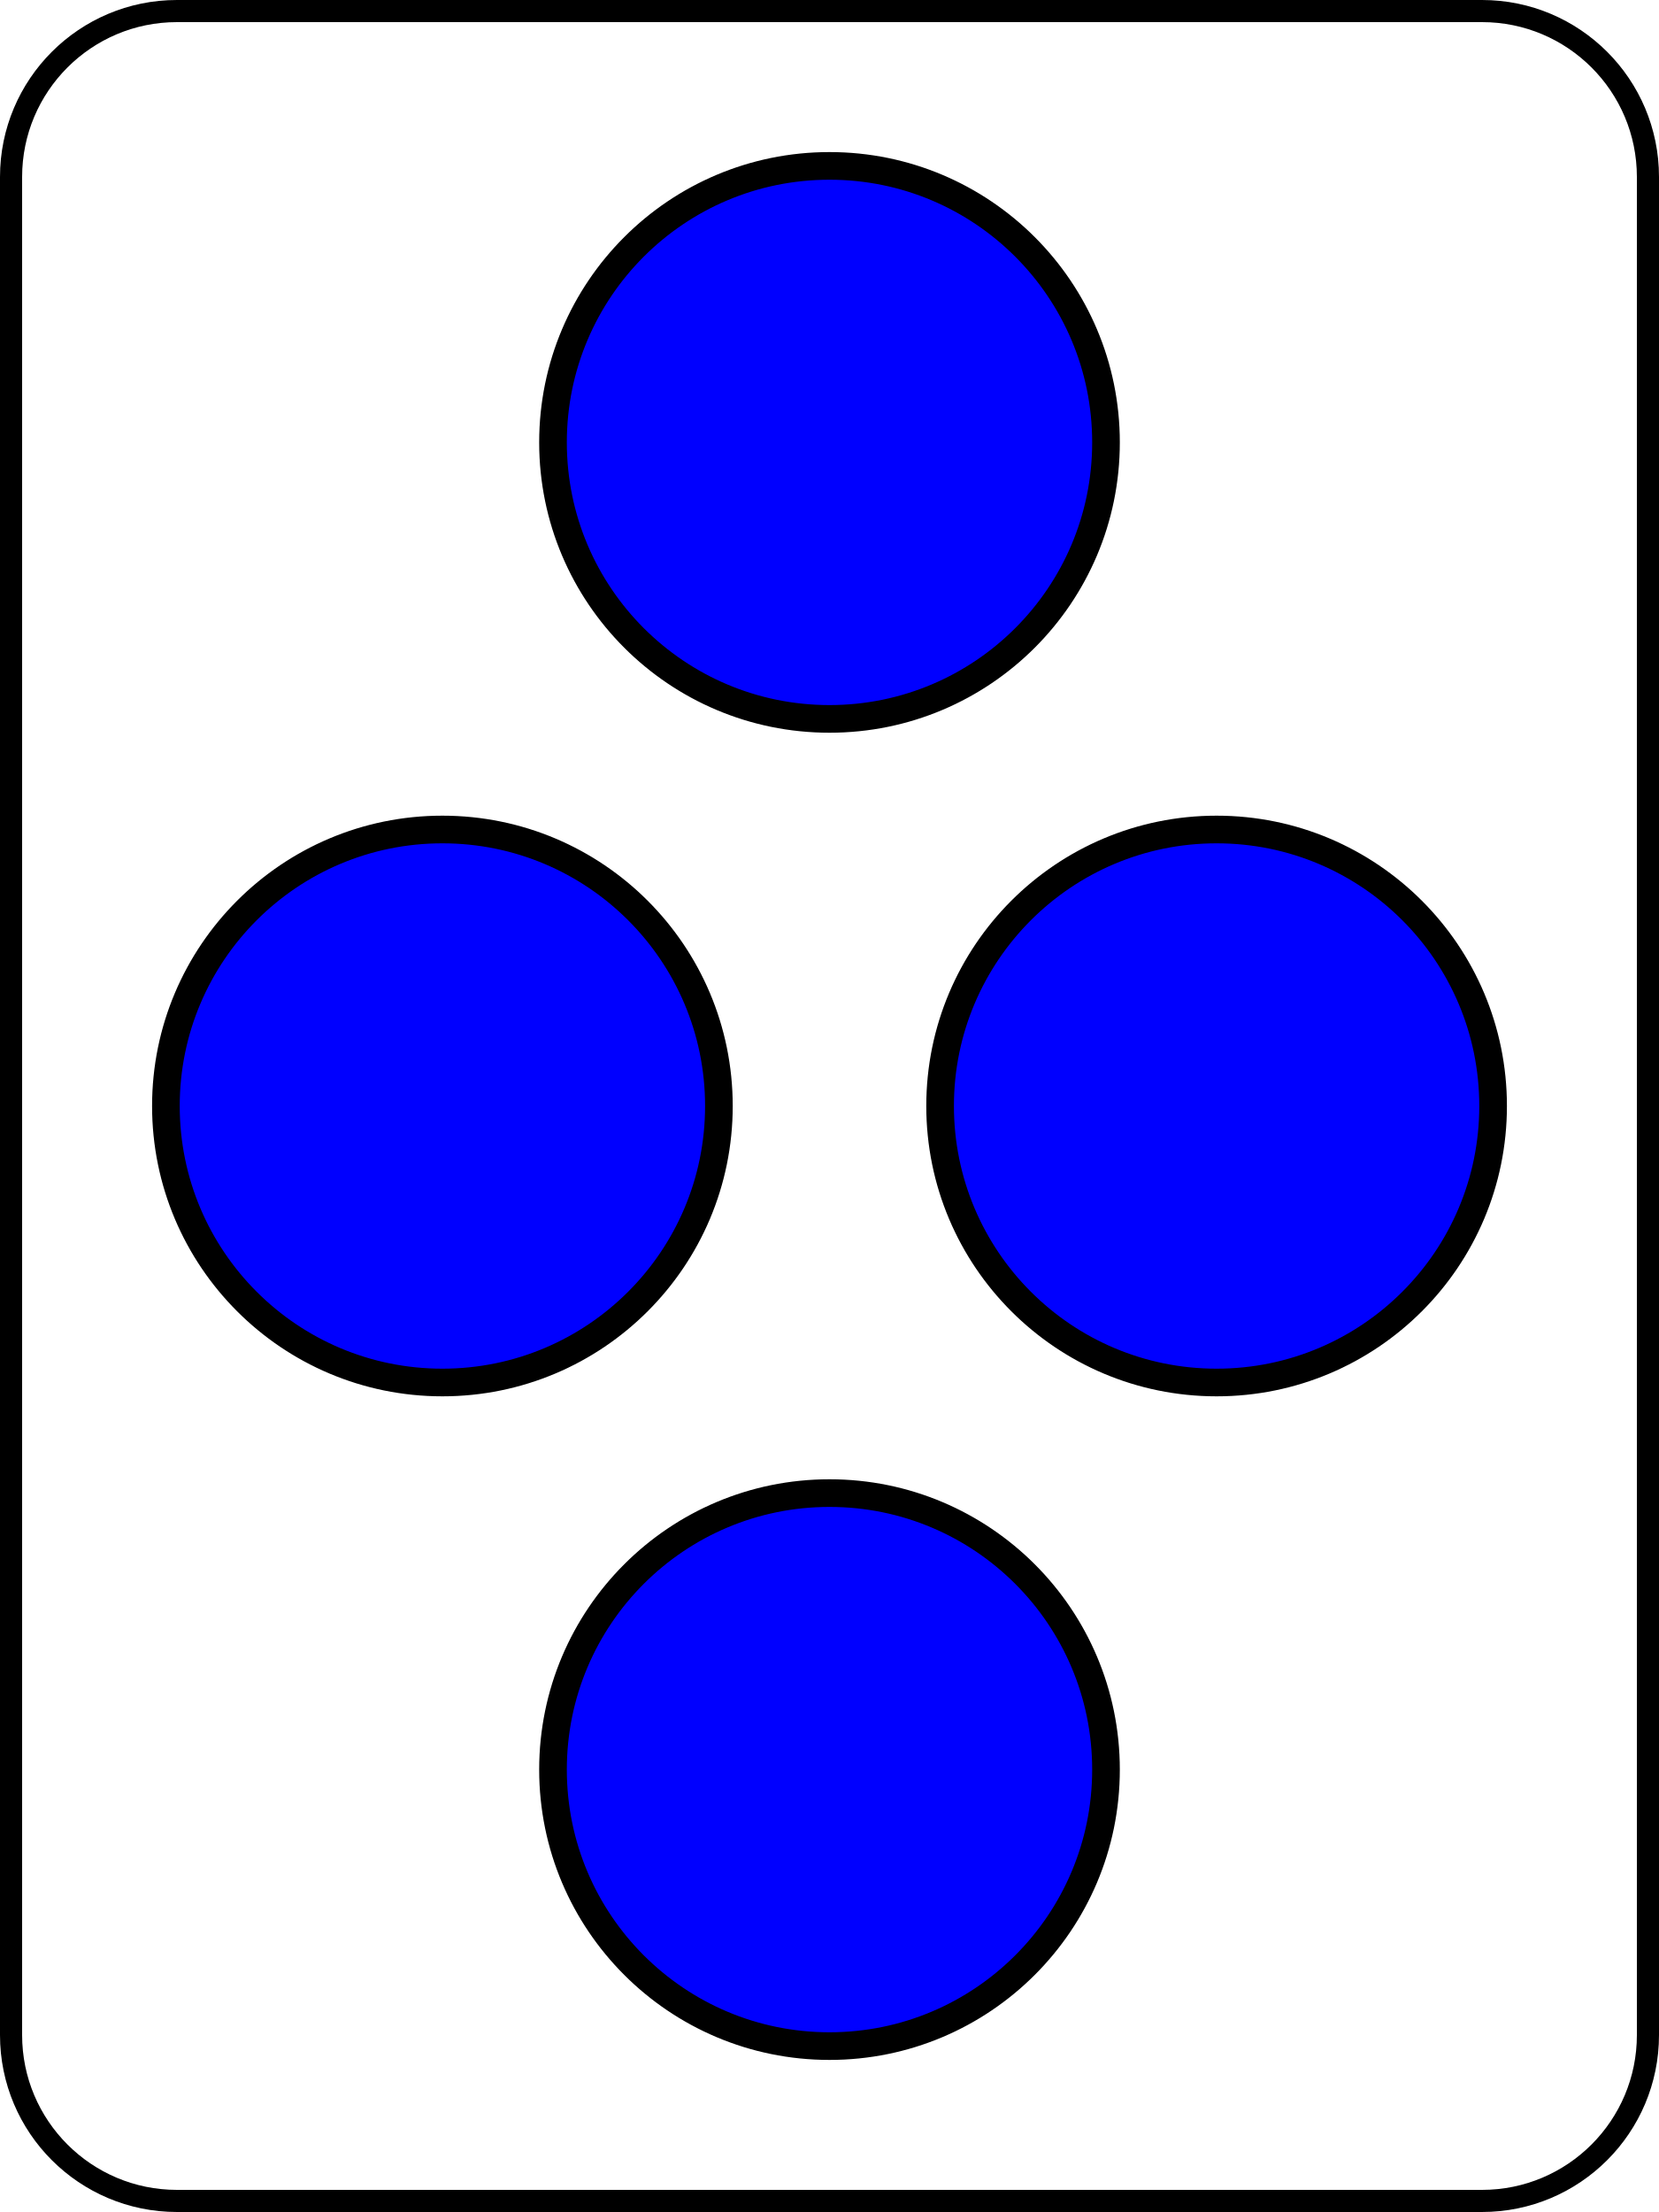
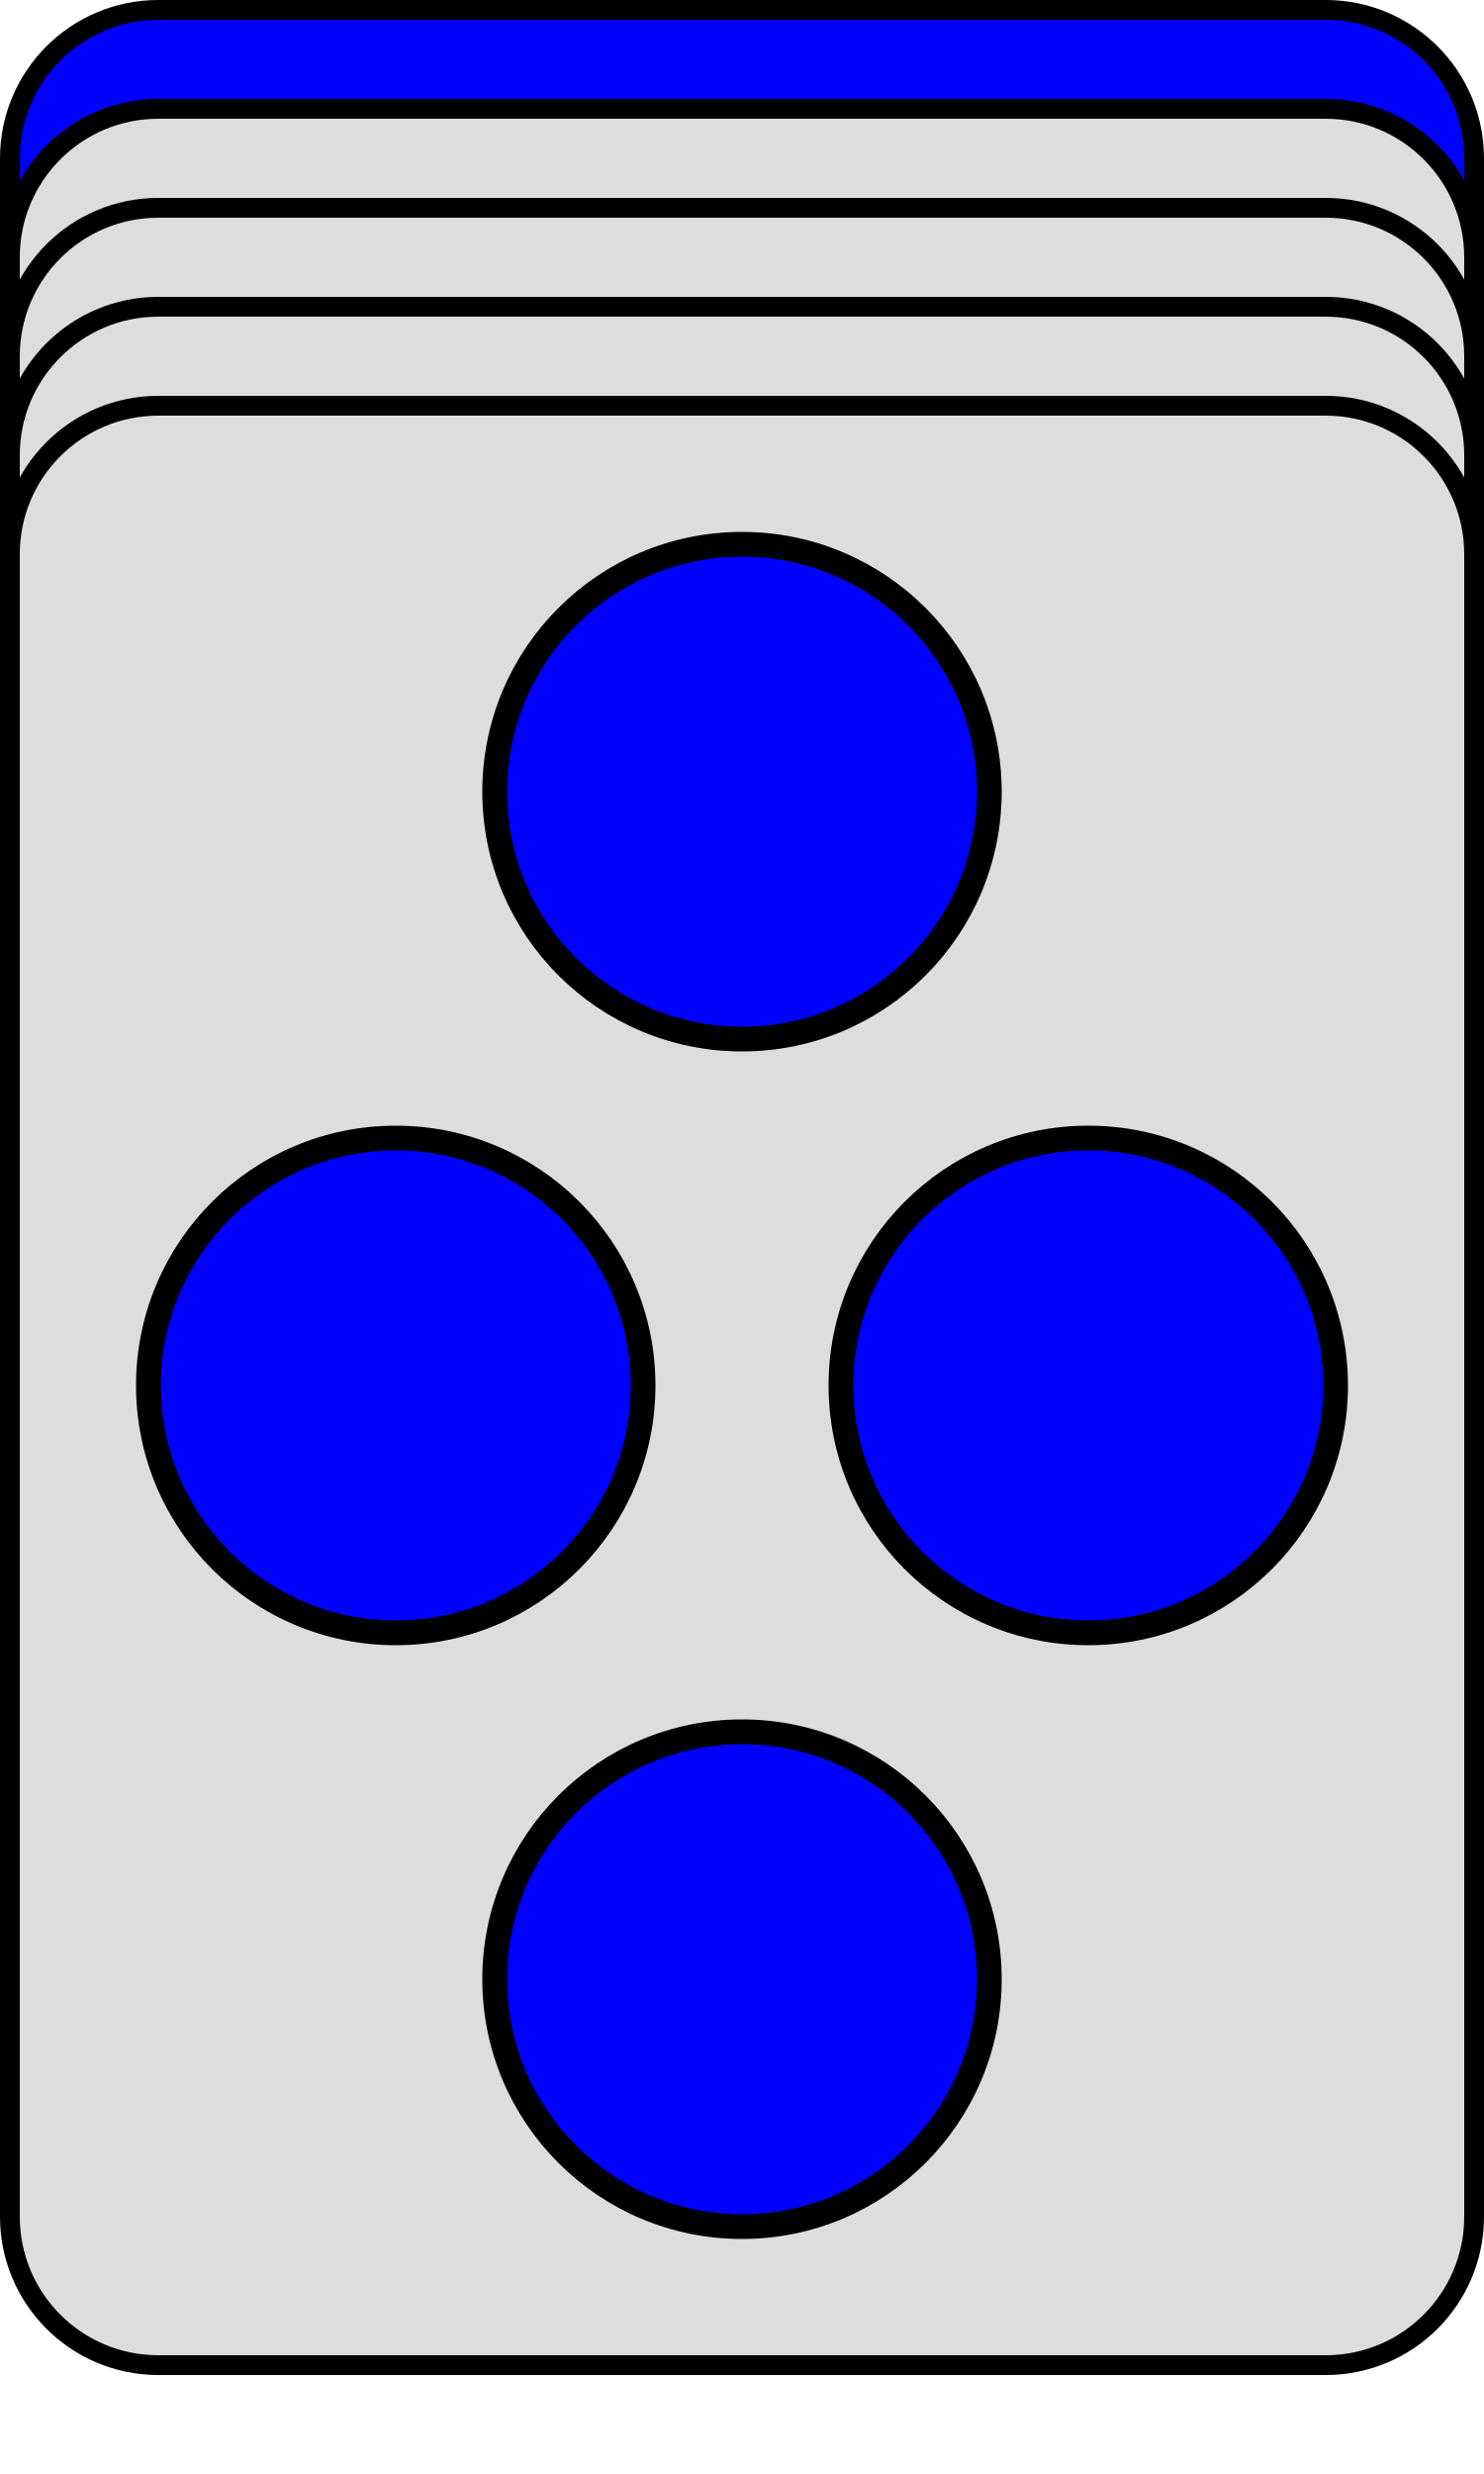
- <svg xmlns="http://www.w3.org/2000/svg" width="300" height="400">
-   <rect x="2" y="2" r="60" width="296" height="396" stroke="#000000" stroke-width="4" fill-opacity="0" rx="30" ry="30" />
-   <circle cx="150" cy=" 80" fill="#0000FF" r="50" stroke="#000000" stroke-width="5" />
-   <circle cx=" 80" cy="200" fill="#0000FF" r="50" stroke="#000000" stroke-width="5" />
-   <circle cx="220" cy="200" fill="#0000FF" r="50" stroke="#000000" stroke-width="5" />
-   <circle cx="150" cy="320" fill="#0000FF" r="50" stroke="#000000" stroke-width="5" />
+ <svg xmlns="http://www.w3.org/2000/svg" width="300" height="500">
+   <rect x="2" y="02" r="60" width="296" height="396" stroke="#000000" stroke-width="4" fill="#0000FF" rx="30" ry="30" />
+   <rect x="2" y="22" r="60" width="296" height="396" stroke="#000000" stroke-width="4" fill="#DDDDDD" rx="30" ry="30" />
+   <rect x="2" y="42" r="60" width="296" height="396" stroke="#000000" stroke-width="4" fill="#DDDDDD" rx="30" ry="30" />
+   <rect x="2" y="62" r="60" width="296" height="396" stroke="#000000" stroke-width="4" fill="#DDDDDD" rx="30" ry="30" />
+   <rect x="2" y="82" r="60" width="296" height="396" stroke="#000000" stroke-width="4" fill="#DDDDDD" rx="30" ry="30" />
+   <circle cx="150" cy="160" fill="#0000FF" r="50" stroke="#000000" stroke-width="5" />
+   <circle cx=" 80" cy="280" fill="#0000FF" r="50" stroke="#000000" stroke-width="5" />
+   <circle cx="220" cy="280" fill="#0000FF" r="50" stroke="#000000" stroke-width="5" />
+   <circle cx="150" cy="400" fill="#0000FF" r="50" stroke="#000000" stroke-width="5" />
</svg>
